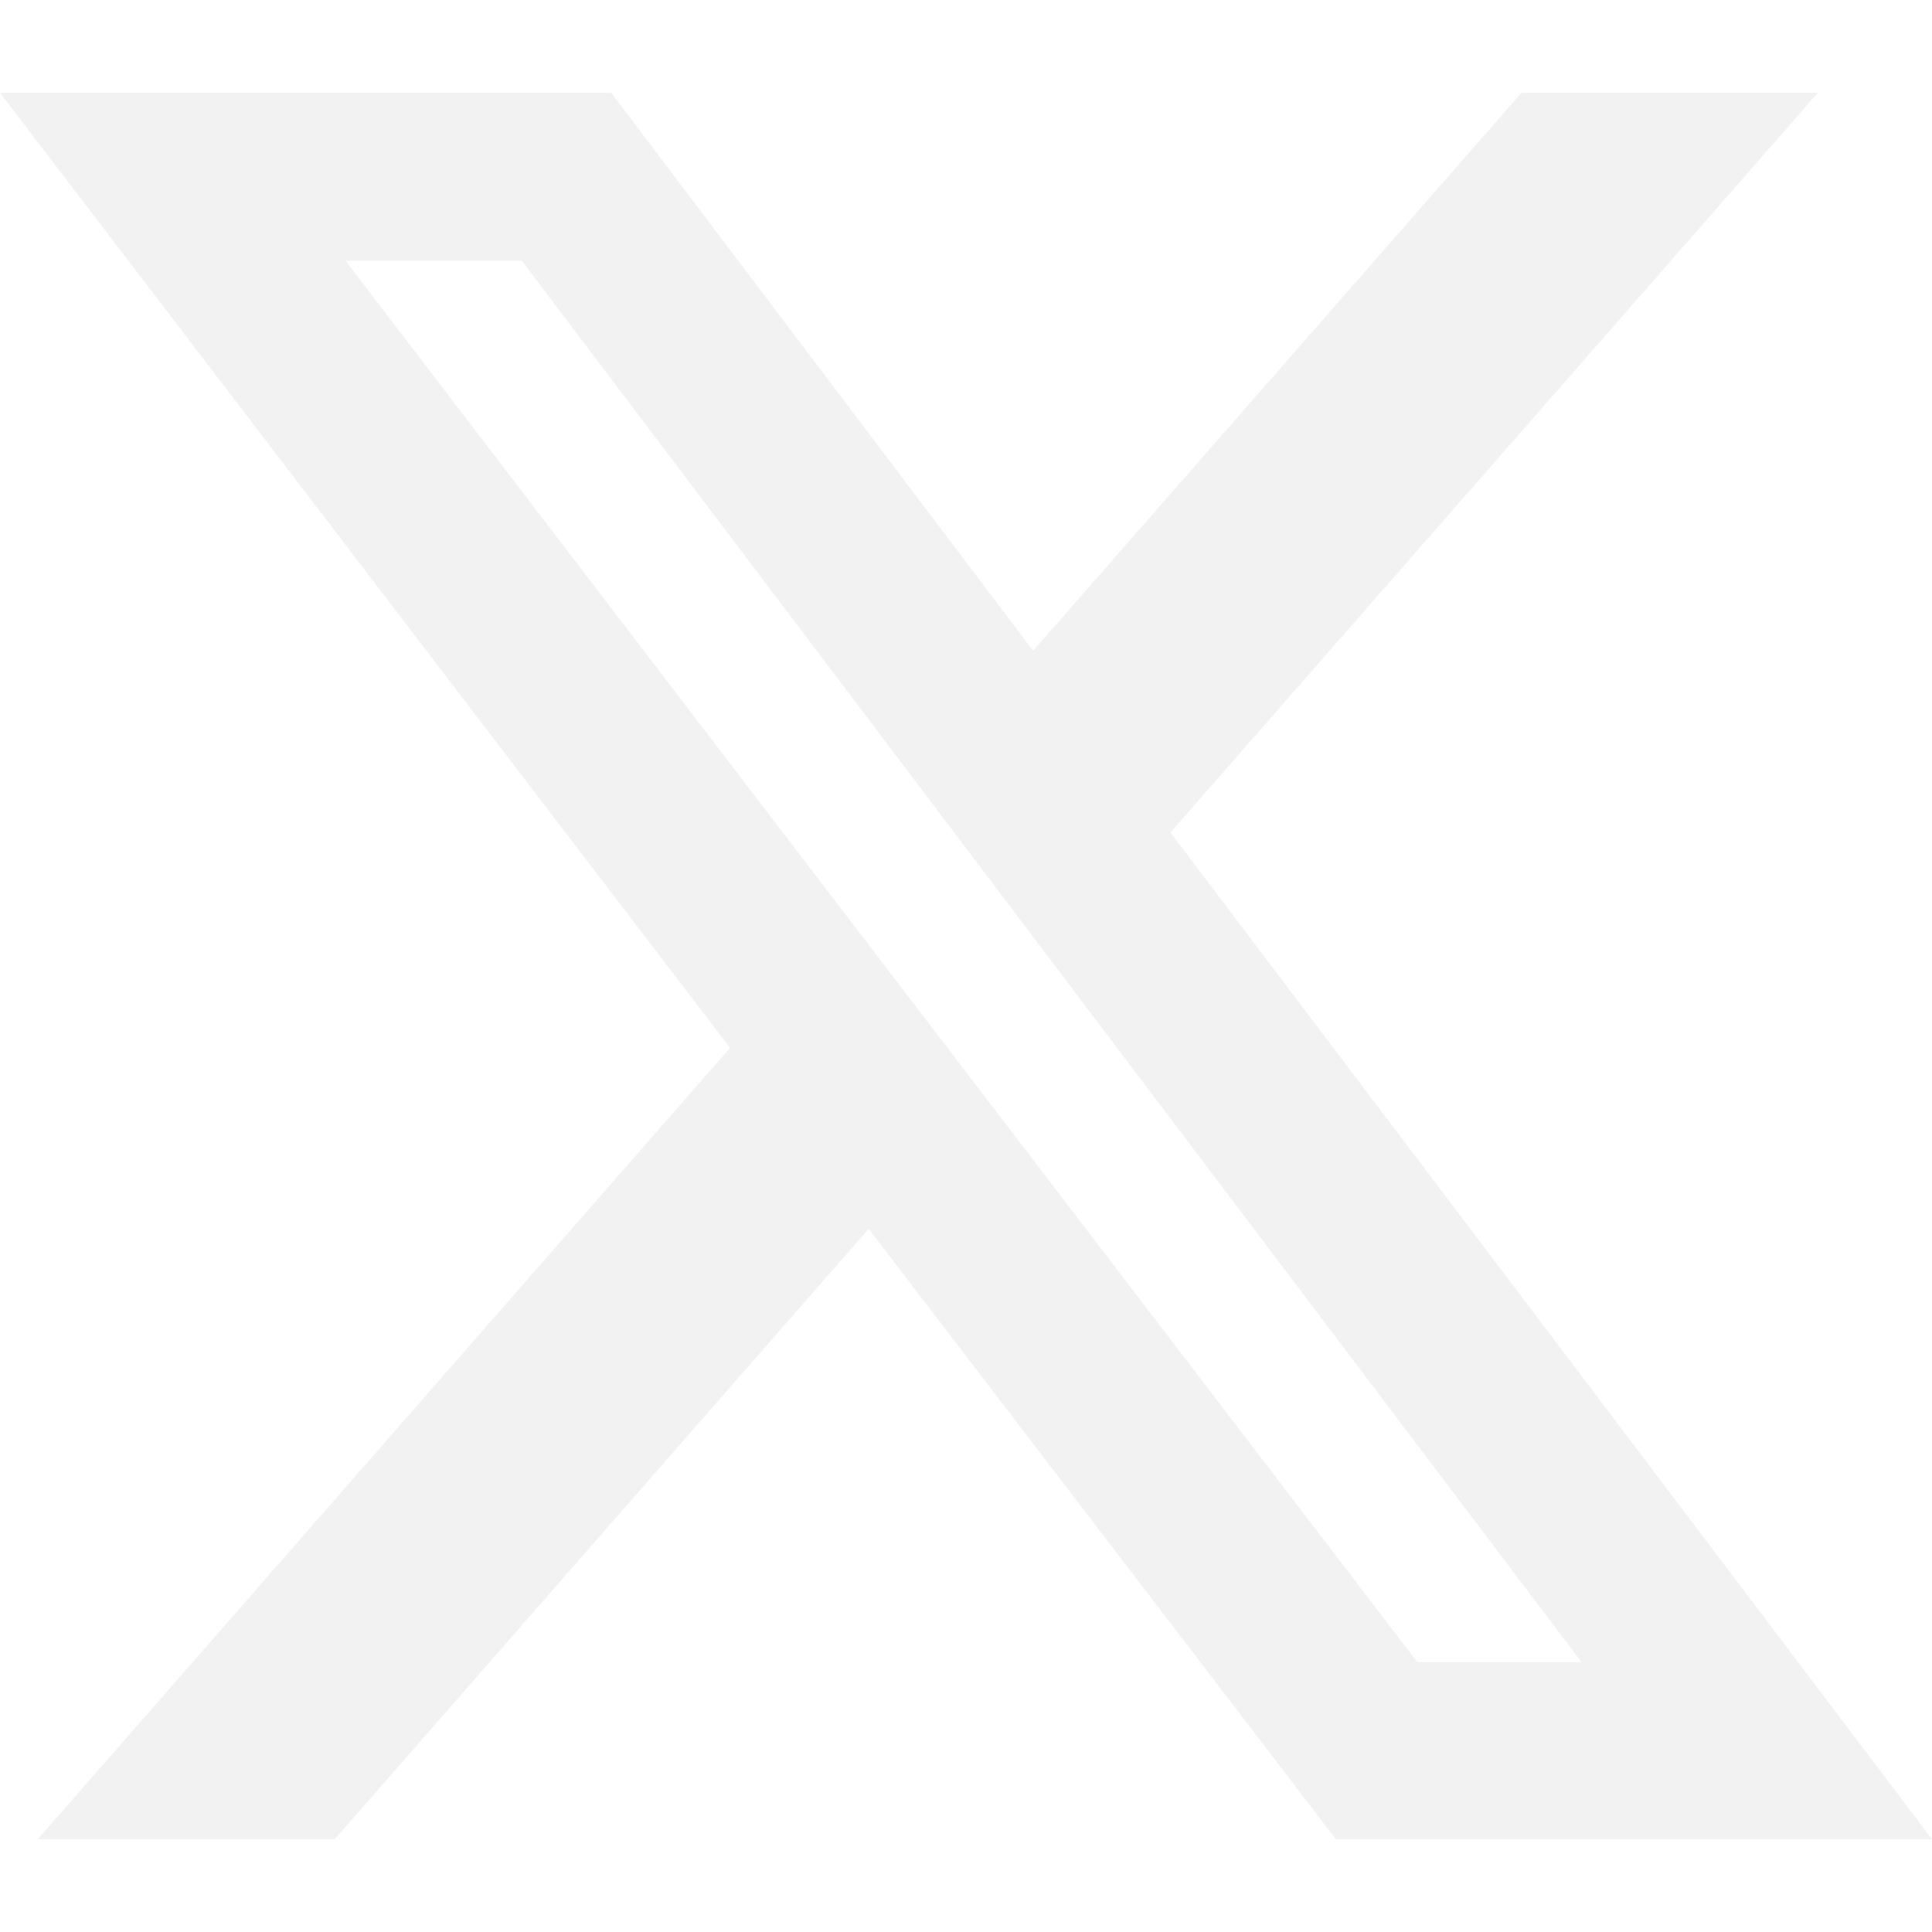
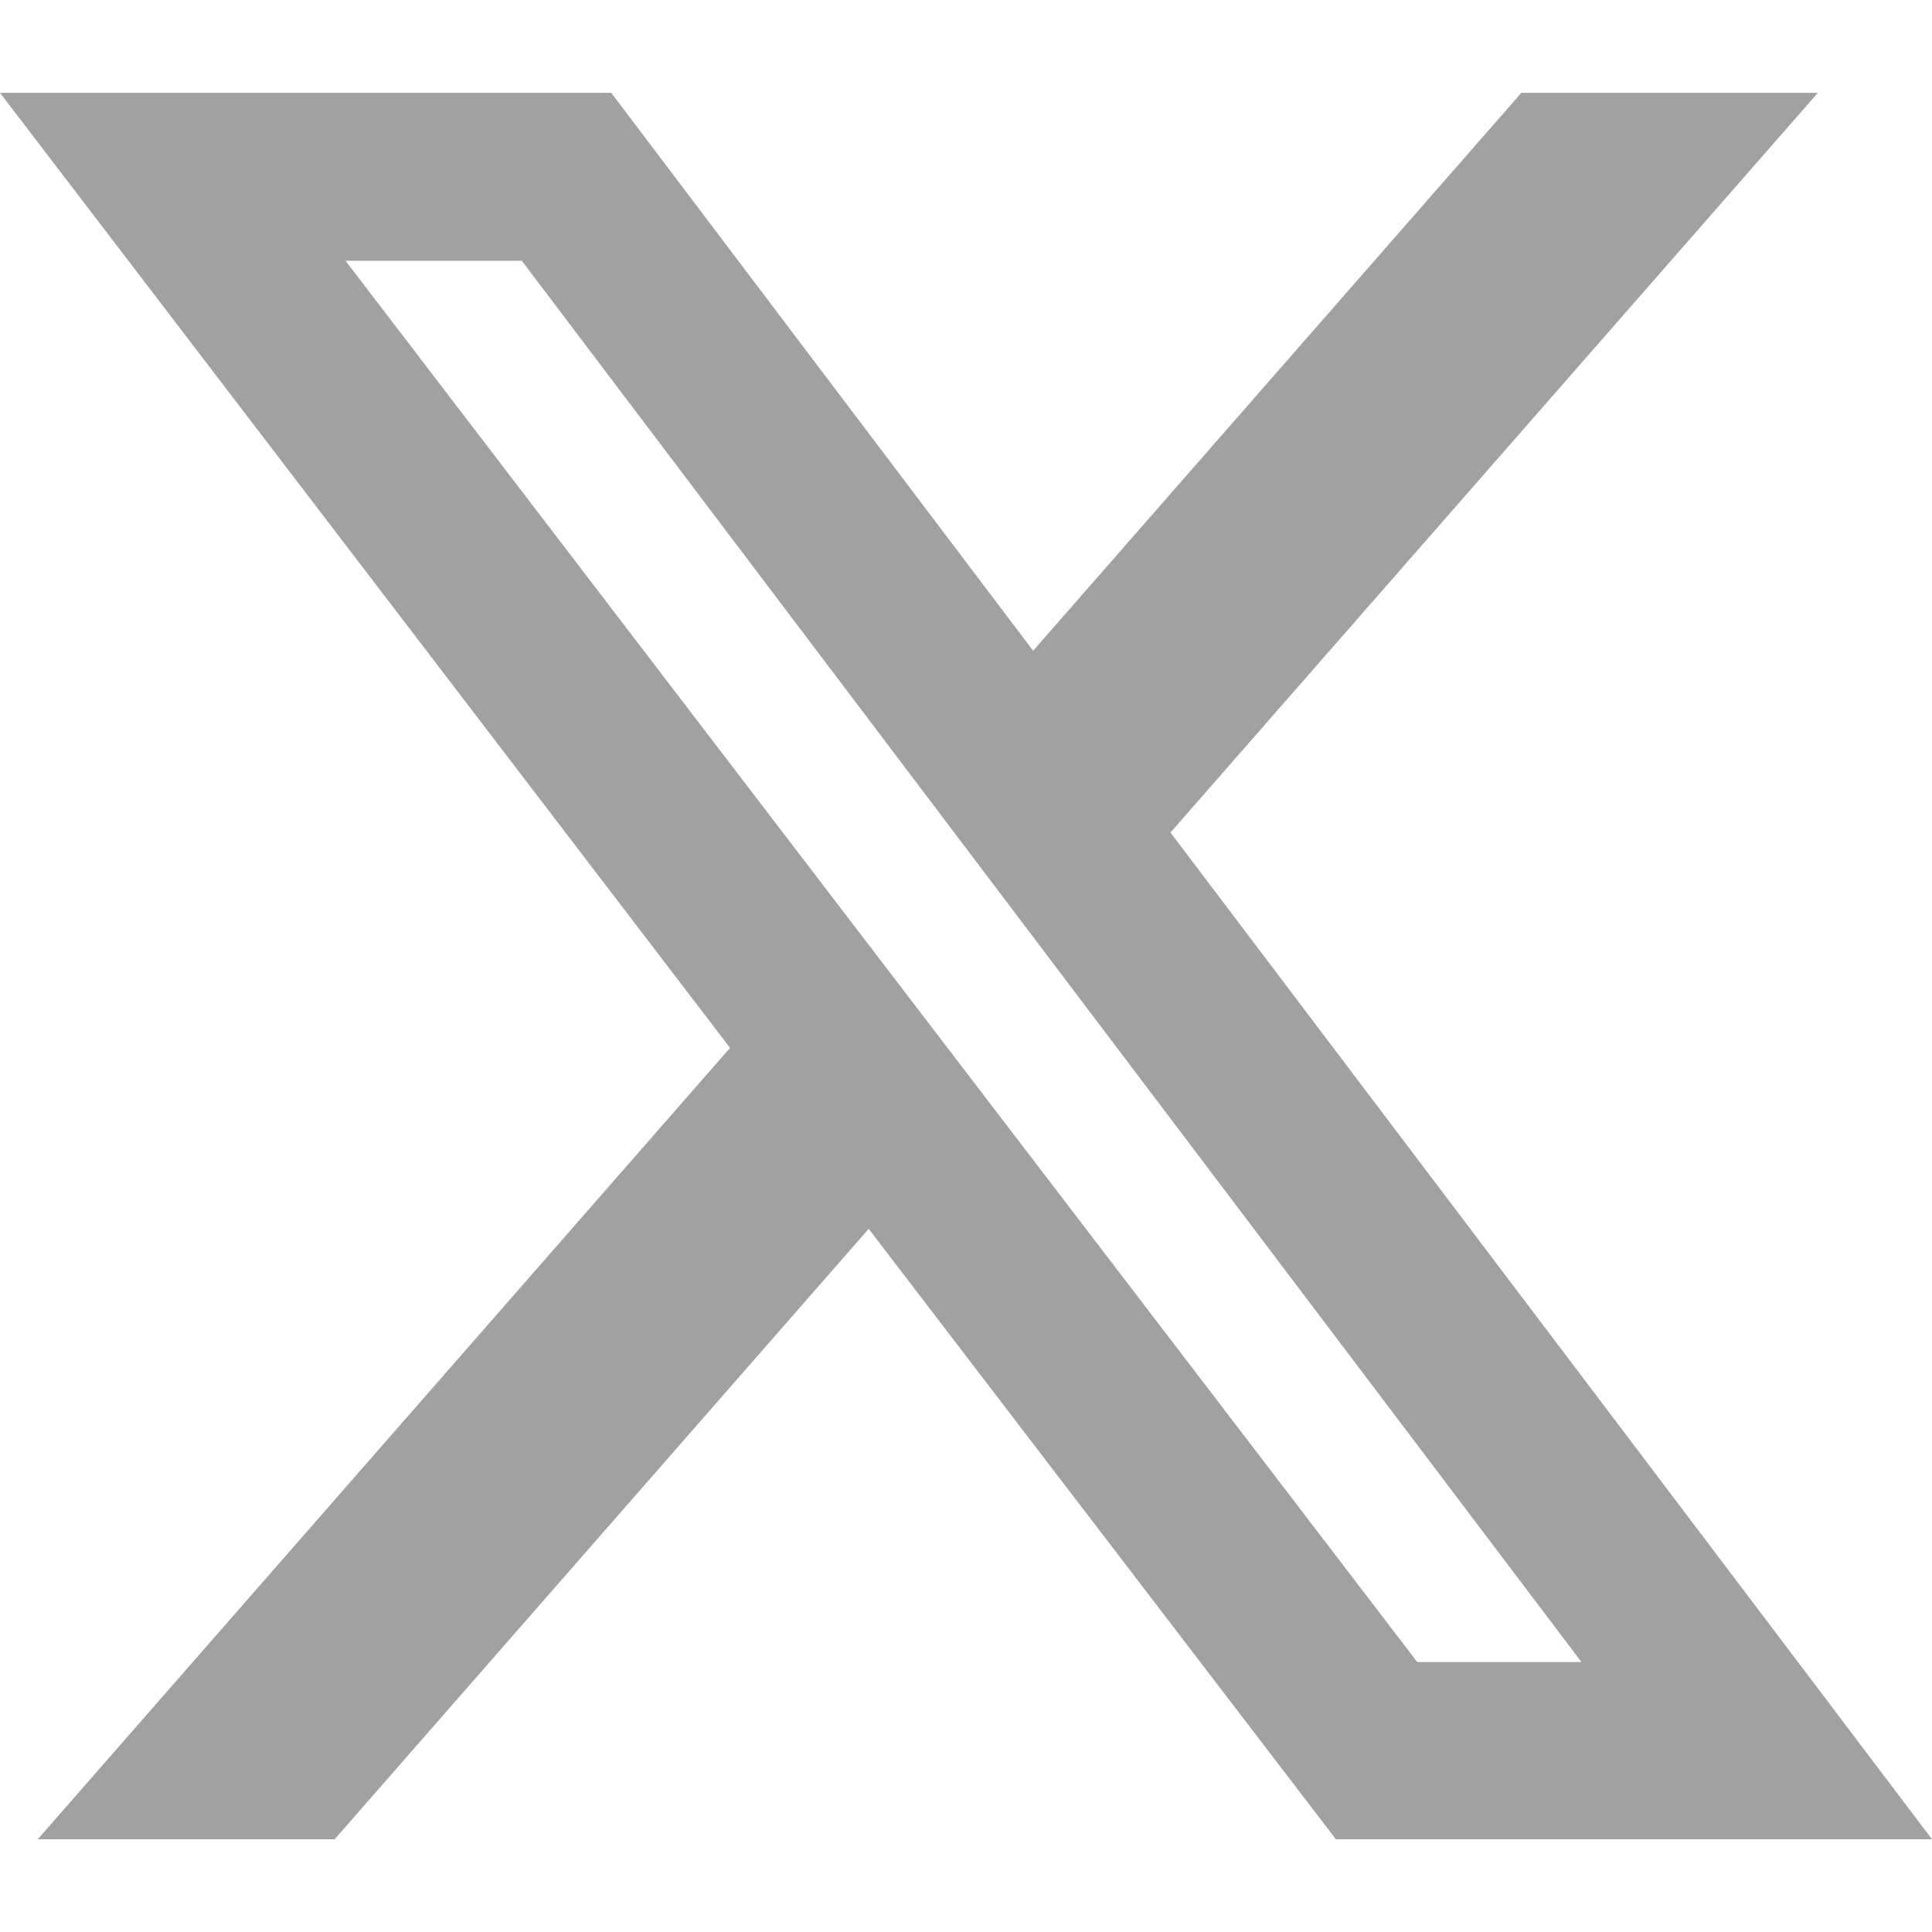
- <svg xmlns="http://www.w3.org/2000/svg" id="Capa_1" data-name="Capa 1" viewBox="0 0 24 24" fill="#f2f2f2">
+ <svg xmlns="http://www.w3.org/2000/svg" id="Capa_1" data-name="Capa 1" viewBox="0 0 24 24" fill="#a1a1a1">
  <path d="m18.9,1.153h3.682l-8.042,9.189,9.46,12.506h-7.405l-5.804-7.583-6.634,7.583H.469l8.6-9.831L0,1.153h7.593l5.241,6.931,6.065-6.931Zm-1.293,19.494h2.039L6.482,3.239h-2.19l13.314,17.408Z" />
</svg>
